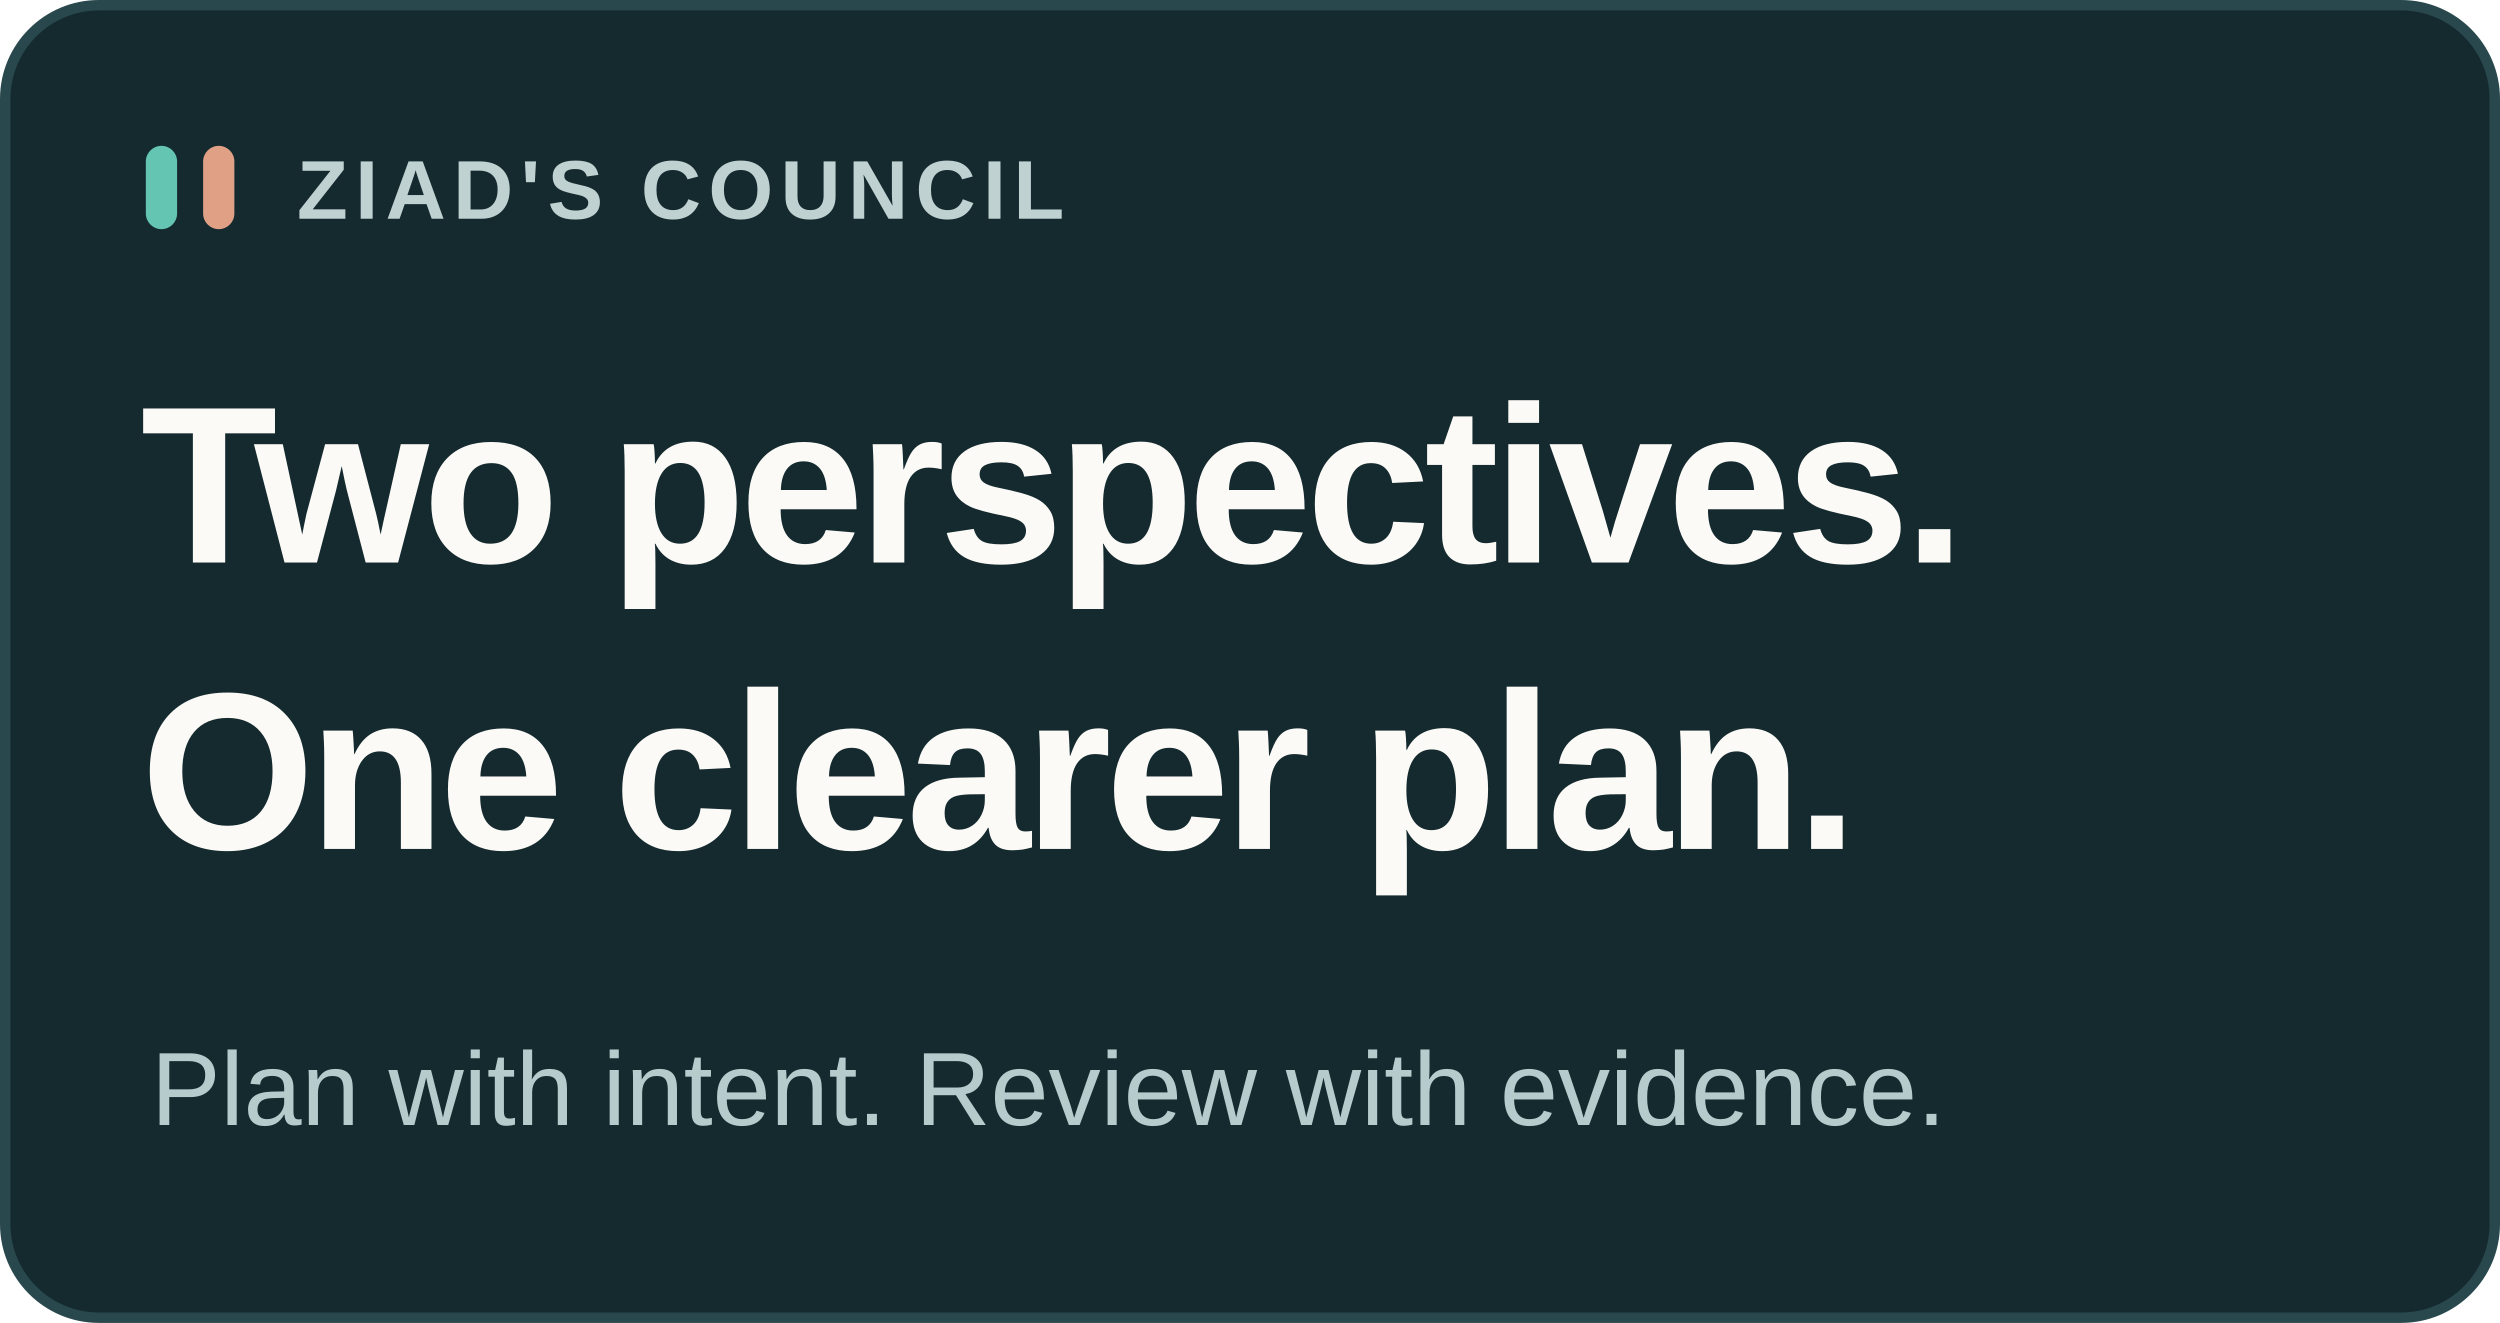
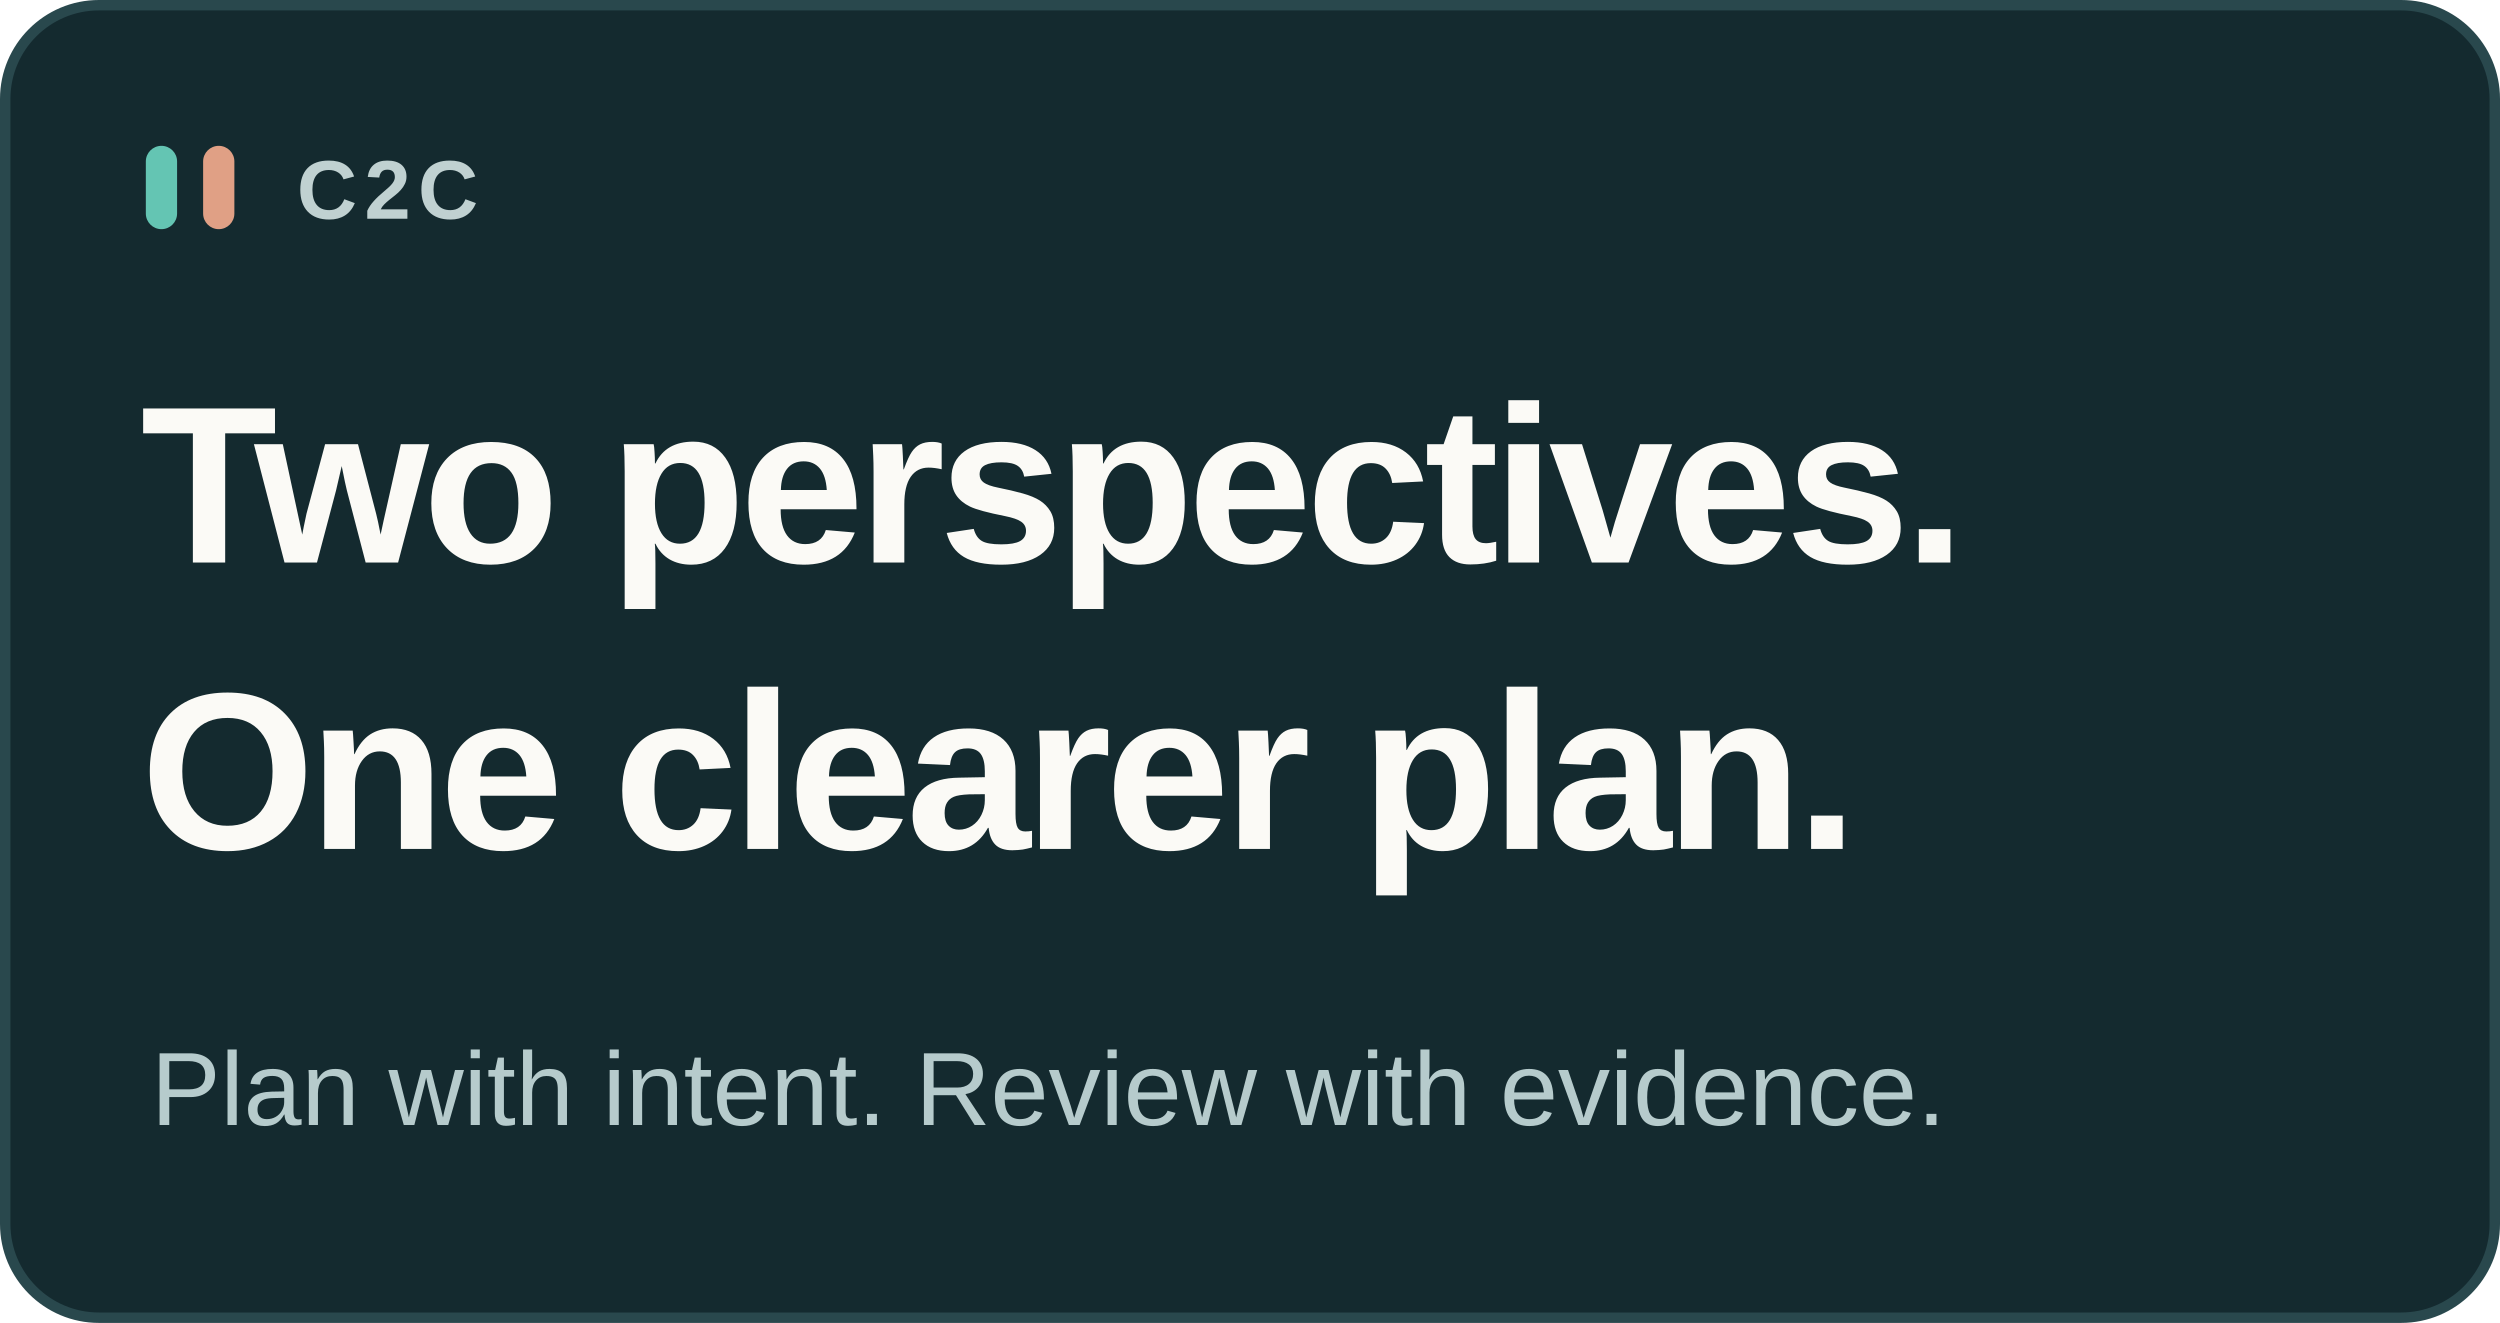
<svg xmlns="http://www.w3.org/2000/svg" width="480" height="254" viewBox="0 0 480 254" role="img" aria-labelledby="title desc">
  <rect x="1" y="1" width="478" height="252" rx="18" fill="#142a2f" stroke="#29484d" stroke-width="2" />
  <g font-family="Segoe UI, Arial, sans-serif">
    <rect x="28" y="28" width="6" height="16" rx="3" fill="#64c5b3" />
    <rect x="39" y="28" width="6" height="16" rx="3" fill="#e0a085" />
-     <text x="57" y="42" font-size="16" font-weight="600" letter-spacing="1.4" fill="#c0d1d1">ZIAD'S COUNCIL</text>
+     <text x="57" y="42" font-size="16" font-weight="600" letter-spacing="1.4" fill="#c0d1d1">C2C</text>
    <text x="27" y="108" font-size="43" font-weight="600" letter-spacing="-1.2" fill="#fbfaf6">Two perspectives.</text>
    <text x="27" y="163" font-size="43" font-weight="600" letter-spacing="-1.2" fill="#fbfaf6">One clearer plan.</text>
    <text x="29" y="216" font-size="20" fill="#b6cbcc">Plan with intent. Review with evidence.</text>
  </g>
</svg>
